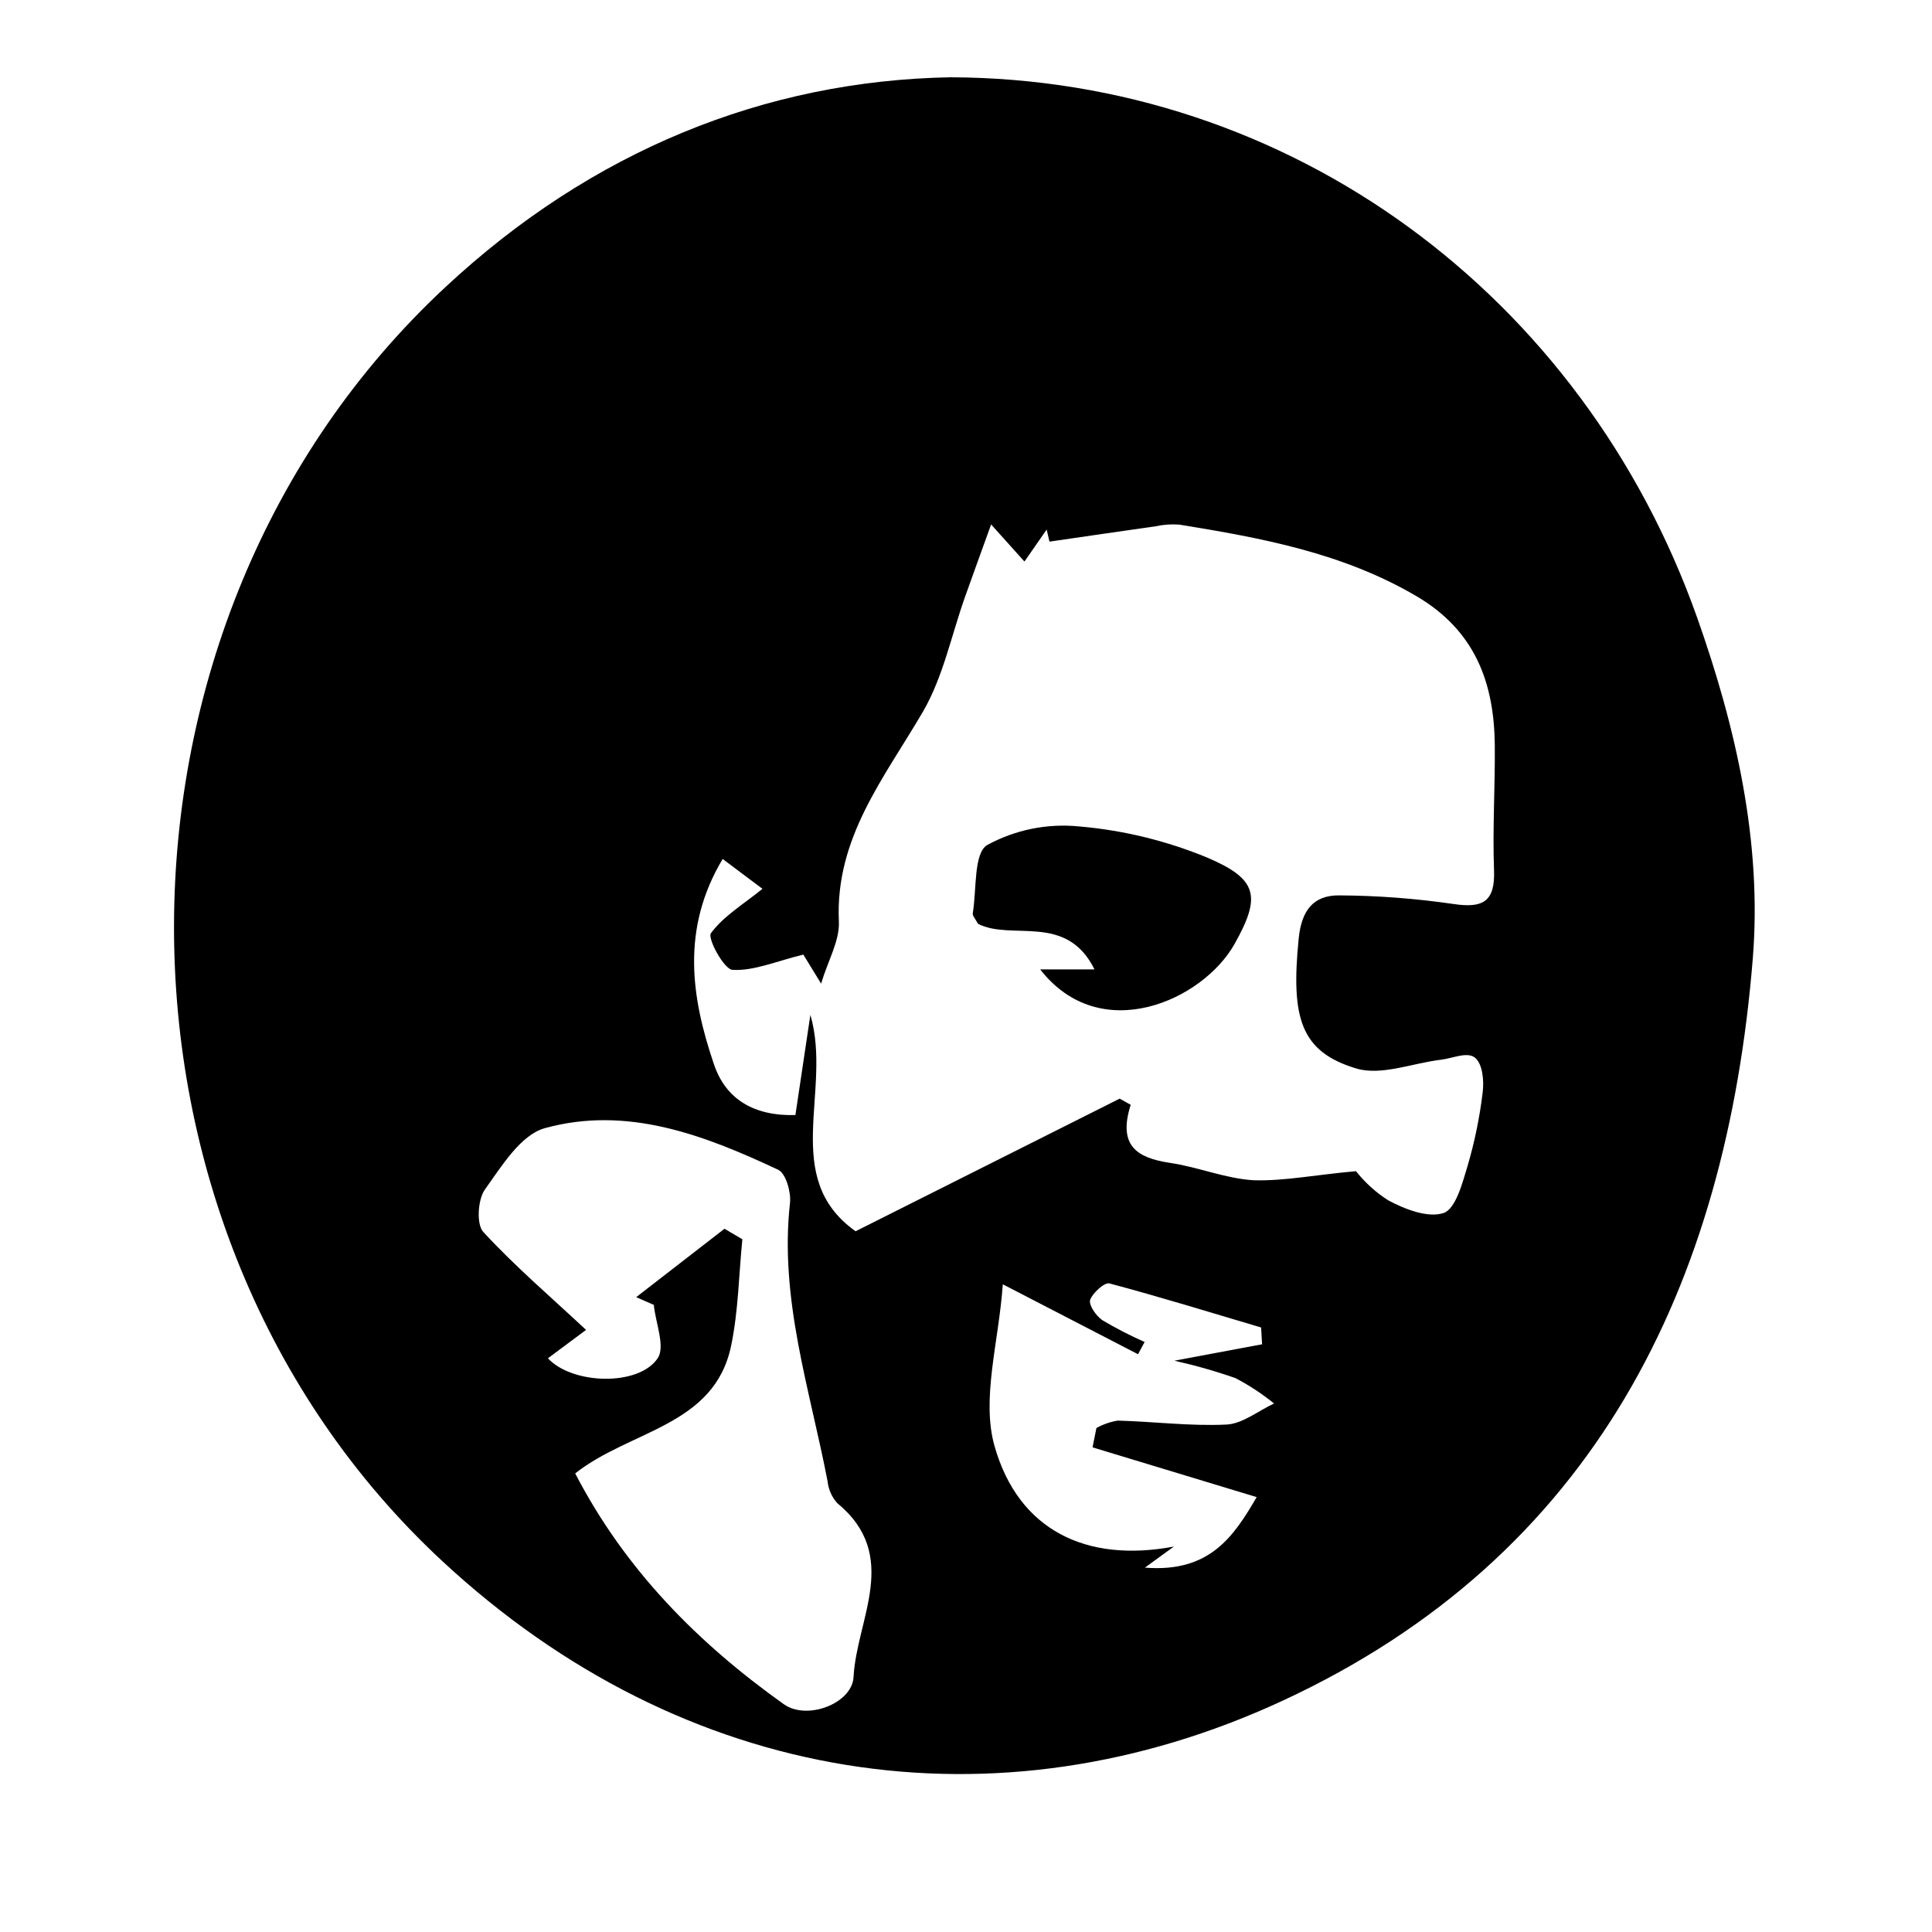
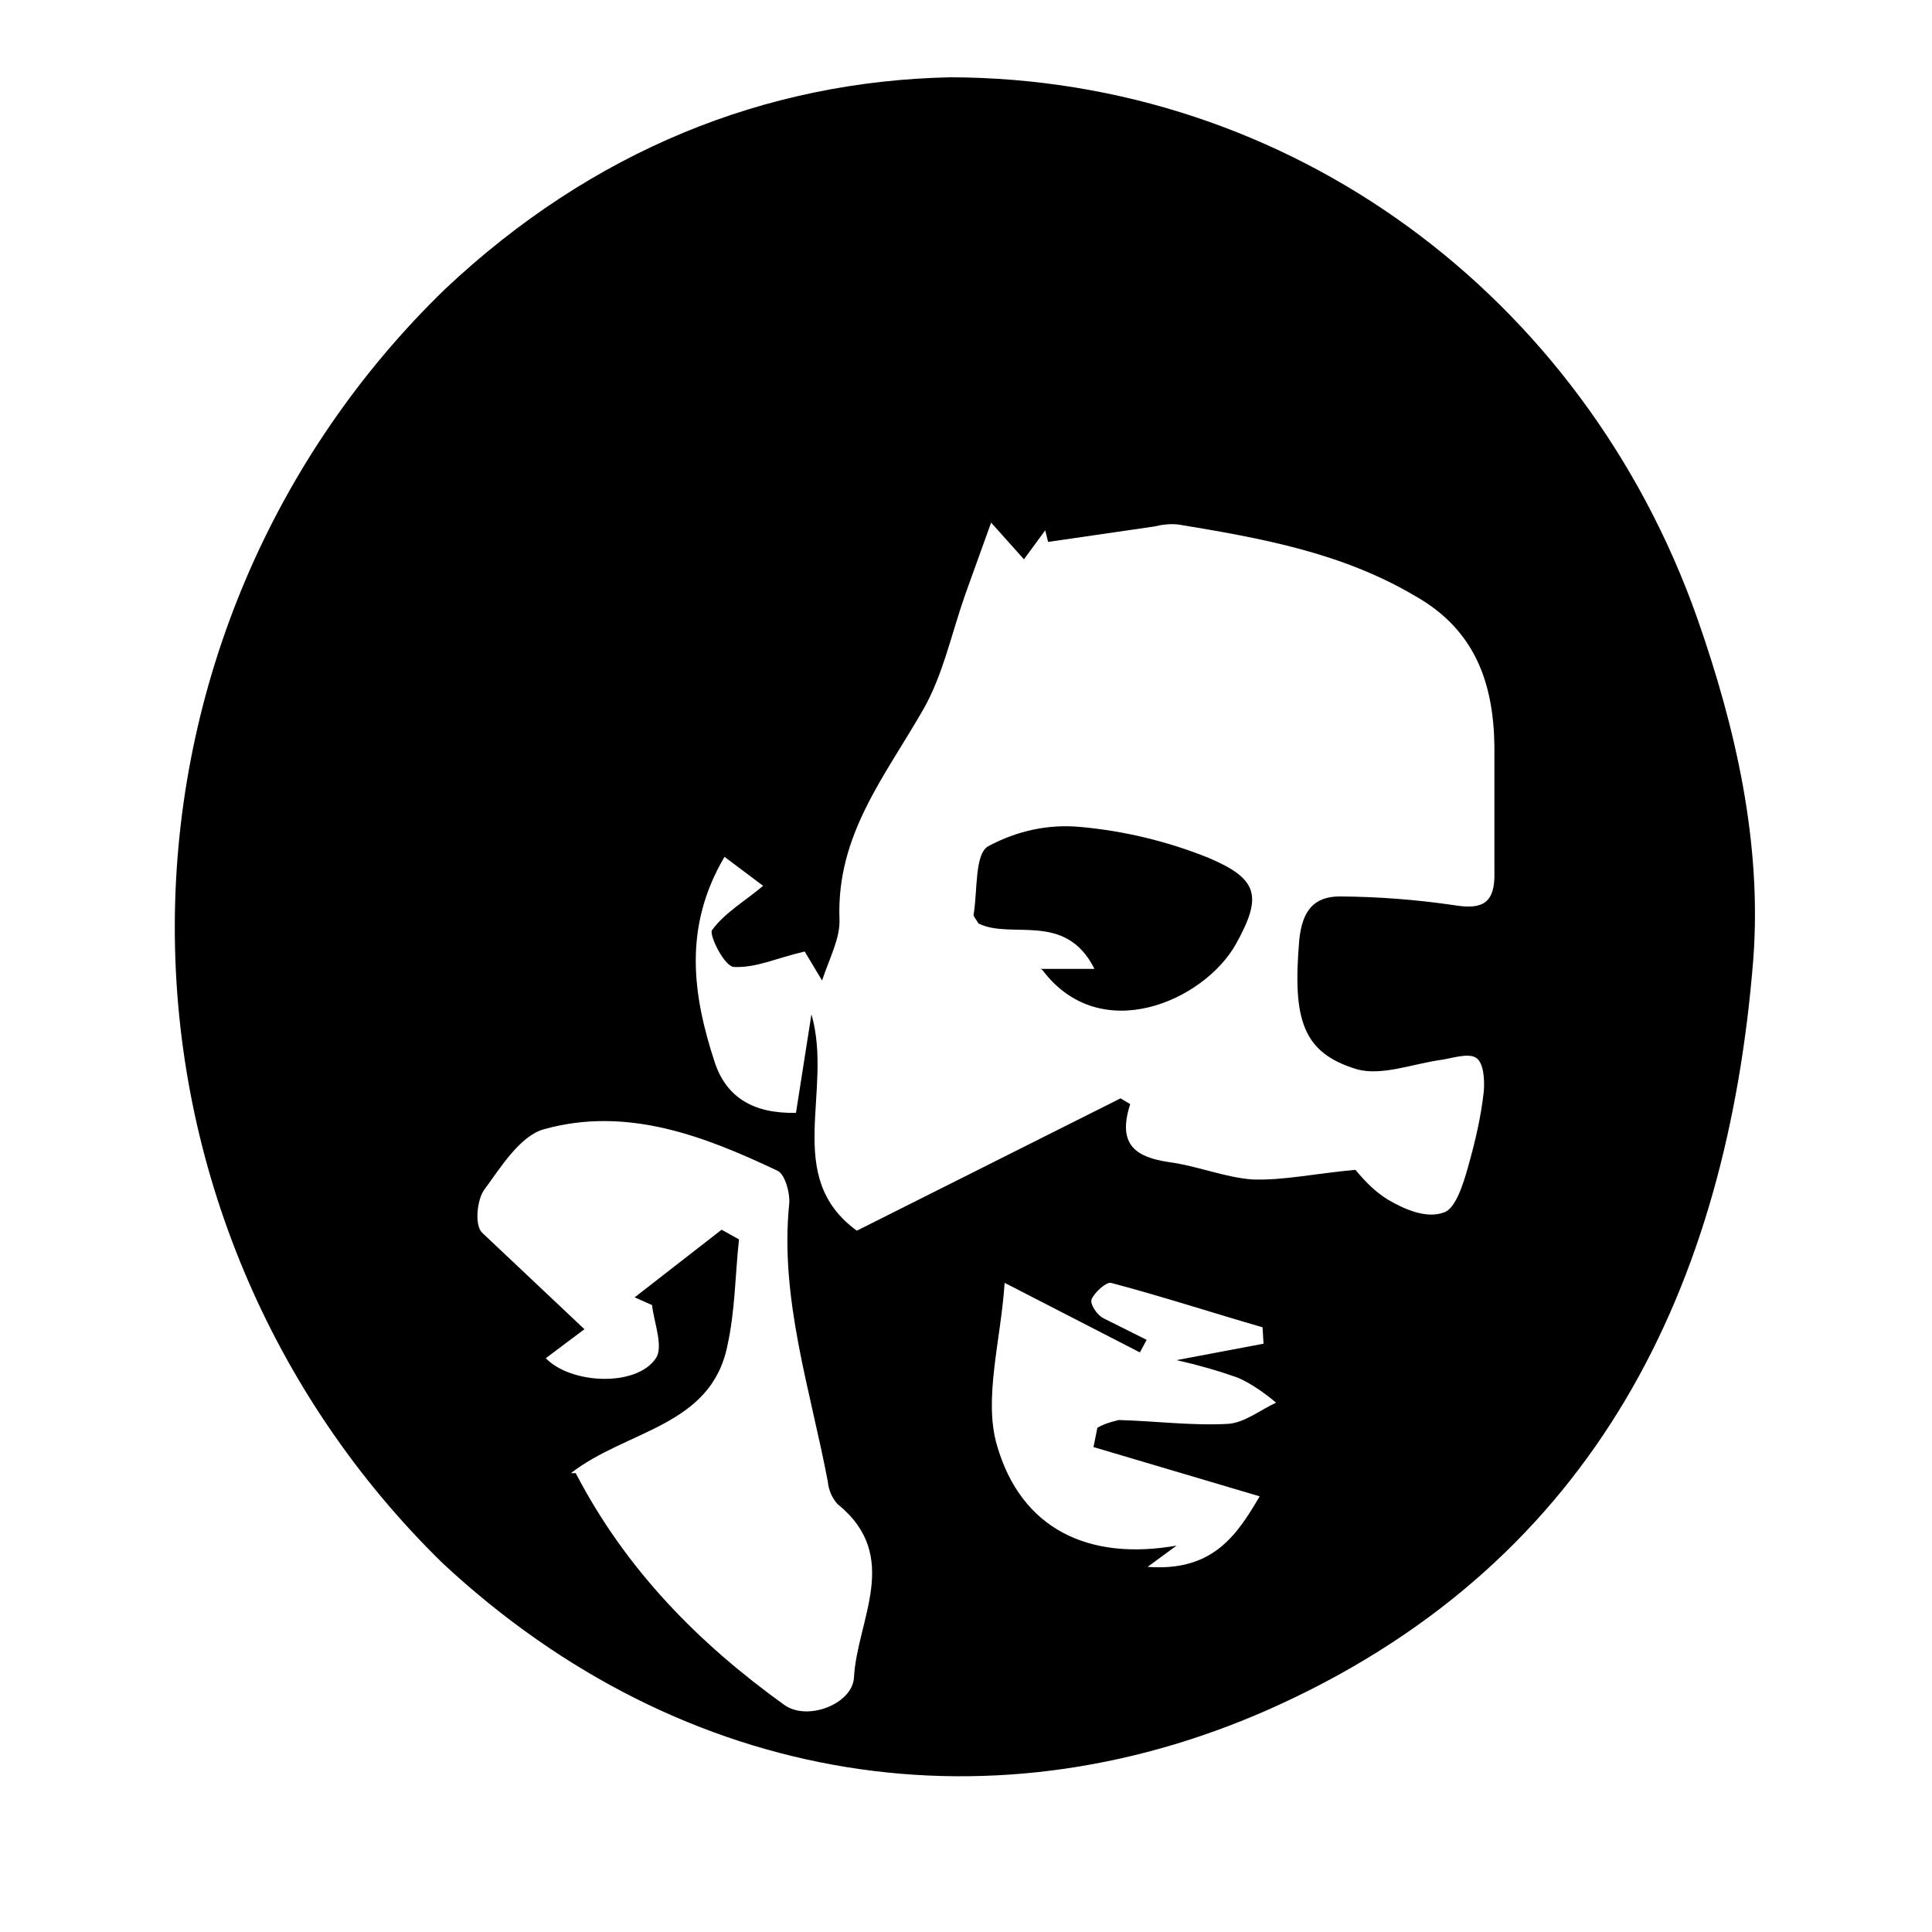
- <svg xmlns="http://www.w3.org/2000/svg" class="line-drawing" width="100%" height="200" viewBox="-18 -8 200 200">
-   <path d="M-109.44,443.08c35.18.11,65.49,22.55,77.32,55.94,4.05,11.44,6.72,23.32,5.76,35.26-2.73,33.93-16.41,61.9-48.68,76.86-29.55,13.7-61.91,8.84-87-14.47-37.13-34.48-37-97.12.34-131.87C-146.56,450.69-128.62,443.43-109.44,443.08Zm42,113.24a13.66,13.66,0,0,0,3.31,3c1.73.94,4.14,1.87,5.76,1.33,1.24-.42,1.94-3.06,2.47-4.83a46.6,46.6,0,0,0,1.58-7.69c.14-1.18,0-2.89-.79-3.55s-2.3.05-3.5.2c-3,.35-6.22,1.7-8.83.9-5.74-1.74-6.75-5.23-5.93-13.44.29-2.91,1.51-4.49,4.19-4.47a85.16,85.16,0,0,1,11.82.89c3.06.46,4.34-.23,4.21-3.52-.16-4.29.12-8.6.08-12.9-.06-6.52-2.06-11.91-8.15-15.47-7.62-4.46-16-6-24.49-7.38a8.36,8.36,0,0,0-2.46.17c-3.68.52-7.36,1.06-11,1.59l-.29-1.25-2.3,3.31-3.45-3.84c-1.09,3-1.91,5.29-2.72,7.55-1.41,4-2.26,8.25-4.33,11.82-4,6.86-9.11,13.07-8.71,21.73.09,2-1.11,4-1.84,6.43l-1.84-3c-2.86.7-5.11,1.7-7.31,1.58-.88,0-2.64-3.28-2.26-3.79,1.31-1.78,3.37-3,5.34-4.6L-133,524c-4.31,7.21-3.28,14.29-.89,21.29,1.22,3.58,4.13,5.34,8.42,5.22l1.55-10.37c2.3,7.86-3.15,16.84,4.68,22.4l27.34-13.73,1.14.64c-1.36,4.27.7,5.49,4,6,2.94.42,5.8,1.64,8.74,1.81C-74.86,557.35-71.68,556.7-67.45,556.32Zm-80.82,31.3c5.19,10,12.72,17.56,21.59,23.88,2.41,1.71,7.07-.07,7.22-2.82.31-6,4.92-12.56-1.69-18a4,4,0,0,1-1-2.26c-1.83-9.53-5-18.87-3.89-28.82.12-1.12-.43-3.06-1.23-3.43-7.65-3.59-15.64-6.66-24.16-4.3-2.48.69-4.46,3.92-6.18,6.33-.74,1-.92,3.61-.18,4.41,3.25,3.53,6.93,6.68,10.64,10.14l-3.95,2.94c2.55,2.74,9.41,2.91,11.36,0,.81-1.2-.21-3.65-.4-5.53l-1.82-.8,9.14-7.08,1.85,1.09c-.37,3.66-.41,7.39-1.16,11C-133.84,582.73-142.57,583.1-148.27,587.61Zm53.55-2.71.4-2a6.76,6.76,0,0,1,2.21-.77c3.75.1,7.51.59,11.25.41,1.67-.08,3.29-1.42,4.93-2.18a23.76,23.76,0,0,0-4-2.63,56.19,56.19,0,0,0-6.32-1.8l9.08-1.7-.1-1.74c-5.23-1.55-10.44-3.16-15.7-4.56-.51-.14-1.75,1-2,1.7-.16.55.62,1.66,1.27,2.11A41.38,41.38,0,0,0-89.32,574l-.68,1.27-14-7.24c-.42,6-2.25,11.87-.85,16.77,2.47,8.67,9.47,12.09,18.56,10.38l-3,2.18c6.71.54,9.2-3.23,11.57-7.3Z" transform="translate(189.81 -443.08)" />
-   <path d="M-100.13,535.43h5.62c-2.92-5.9-8.56-2.92-12.06-4.72-.27-.51-.58-.83-.54-1.08.41-2.46.08-6.22,1.49-7.07a16.44,16.44,0,0,1,9.5-1.93,44.75,44.75,0,0,1,13.31,3.24c5.2,2.22,5.57,4,2.8,8.93C-83.29,538.64-93.9,543.45-100.13,535.43Z" transform="translate(189.81 -443.08)" />
+ <svg xmlns="http://www.w3.org/2000/svg" width="100%" height="200" viewBox="-18 -8 200 200">
+   <path d="M80.4 0c35.2.1 65.5 22.6 77.3 56 4 11.4 6.7 23.3 5.8 35.3-2.7 34-16.4 62-48.7 77-29.5 13.7-62 8.8-87-14.5a92 92 0 0 1 .3-131.9C43.3 7.6 61.2.4 80.4 0zm42 113.2c1 1.2 2 2.2 3.3 3 1.7 1 4 2 5.8 1.3 1.2-.4 2-3 2.5-4.8.7-2.5 1.3-5 1.6-7.7.1-1.2 0-3-.8-3.5s-2.3 0-3.5.2c-3 .4-6.2 1.7-8.8 1-5.7-1.7-6.7-5.2-6-13.4.3-3 1.5-4.5 4.2-4.5a85 85 0 0 1 11.8.9c3 .5 4.3-.2 4.2-3.5v-13c-.1-6.5-2-12-8.2-15.5-7.6-4.5-16-6-24.5-7.4-.8-.1-1.7 0-2.5.2l-11 1.6-.3-1.2-2.2 3-3.4-3.8-2.7 7.5c-1.4 4-2.3 8.3-4.3 11.8-4 7-9 13-8.7 21.7.1 2-1 4-1.8 6.4l-1.8-3c-3 .7-5 1.7-7.3 1.6-1 0-2.6-3.3-2.3-3.8 1.3-1.8 3.4-3 5.3-4.6l-4-3C52.7 88 53.7 95 56 102c1.2 3.6 4 5.3 8.4 5.2L66 97c2.3 8-3 16.8 4.7 22.4L98 105.7l1 .6c-1.4 4.3.7 5.5 4 6 3 .4 5.8 1.6 8.7 1.8 3.2.1 6.3-.6 10.6-1zm-80.8 31.3c5.2 10 12.7 17.6 21.6 24 2.4 1.7 7-.1 7.2-2.8.3-6 5-12.6-1.7-18a4 4 0 0 1-1-2.3c-1.8-9.5-5-19-4-28.8.1-1-.4-3-1.2-3.4-7.6-3.6-15.6-6.7-24.2-4.3-2.5.7-4.5 4-6.2 6.3-.7 1-1 3.6-.2 4.4l10.6 10-4 3c2.6 2.7 9.4 3 11.4 0 .8-1.2-.2-3.7-.4-5.5l-1.8-.8 9-7 1.8 1c-.4 3.7-.4 7.4-1.2 11-1.7 8.4-10.4 8.7-16.2 13.2zm53.6-2.7l.4-2c.7-.4 1.4-.6 2.2-.8 3.8.1 7.5.6 11.3.4 1.7-.1 3.3-1.4 5-2.2-1.2-1-2.6-2-4-2.6a56 56 0 0 0-6.3-1.8l9-1.7-.1-1.7c-5.2-1.5-10.4-3.2-15.7-4.6-.5-.1-1.7 1-2 1.7-.2.5.6 1.7 1.3 2l4.4 2.2-.7 1.3-14-7.2c-.4 6-2.2 12-.8 16.8 2.5 8.7 9.5 12 18.6 10.4l-3 2.2c6.7.5 9.2-3.2 11.6-7.3zm-5.5-49.5h5.6c-3-6-8.6-3-12-4.7-.3-.5-.6-.8-.5-1 .4-2.5.1-6.2 1.5-7 3-1.6 6.2-2.3 9.5-2a47 47 0 0 1 13.3 3.2c5.2 2.2 5.6 4 2.8 9-3.3 5.8-14 10.6-20 2.6z" />
</svg>
